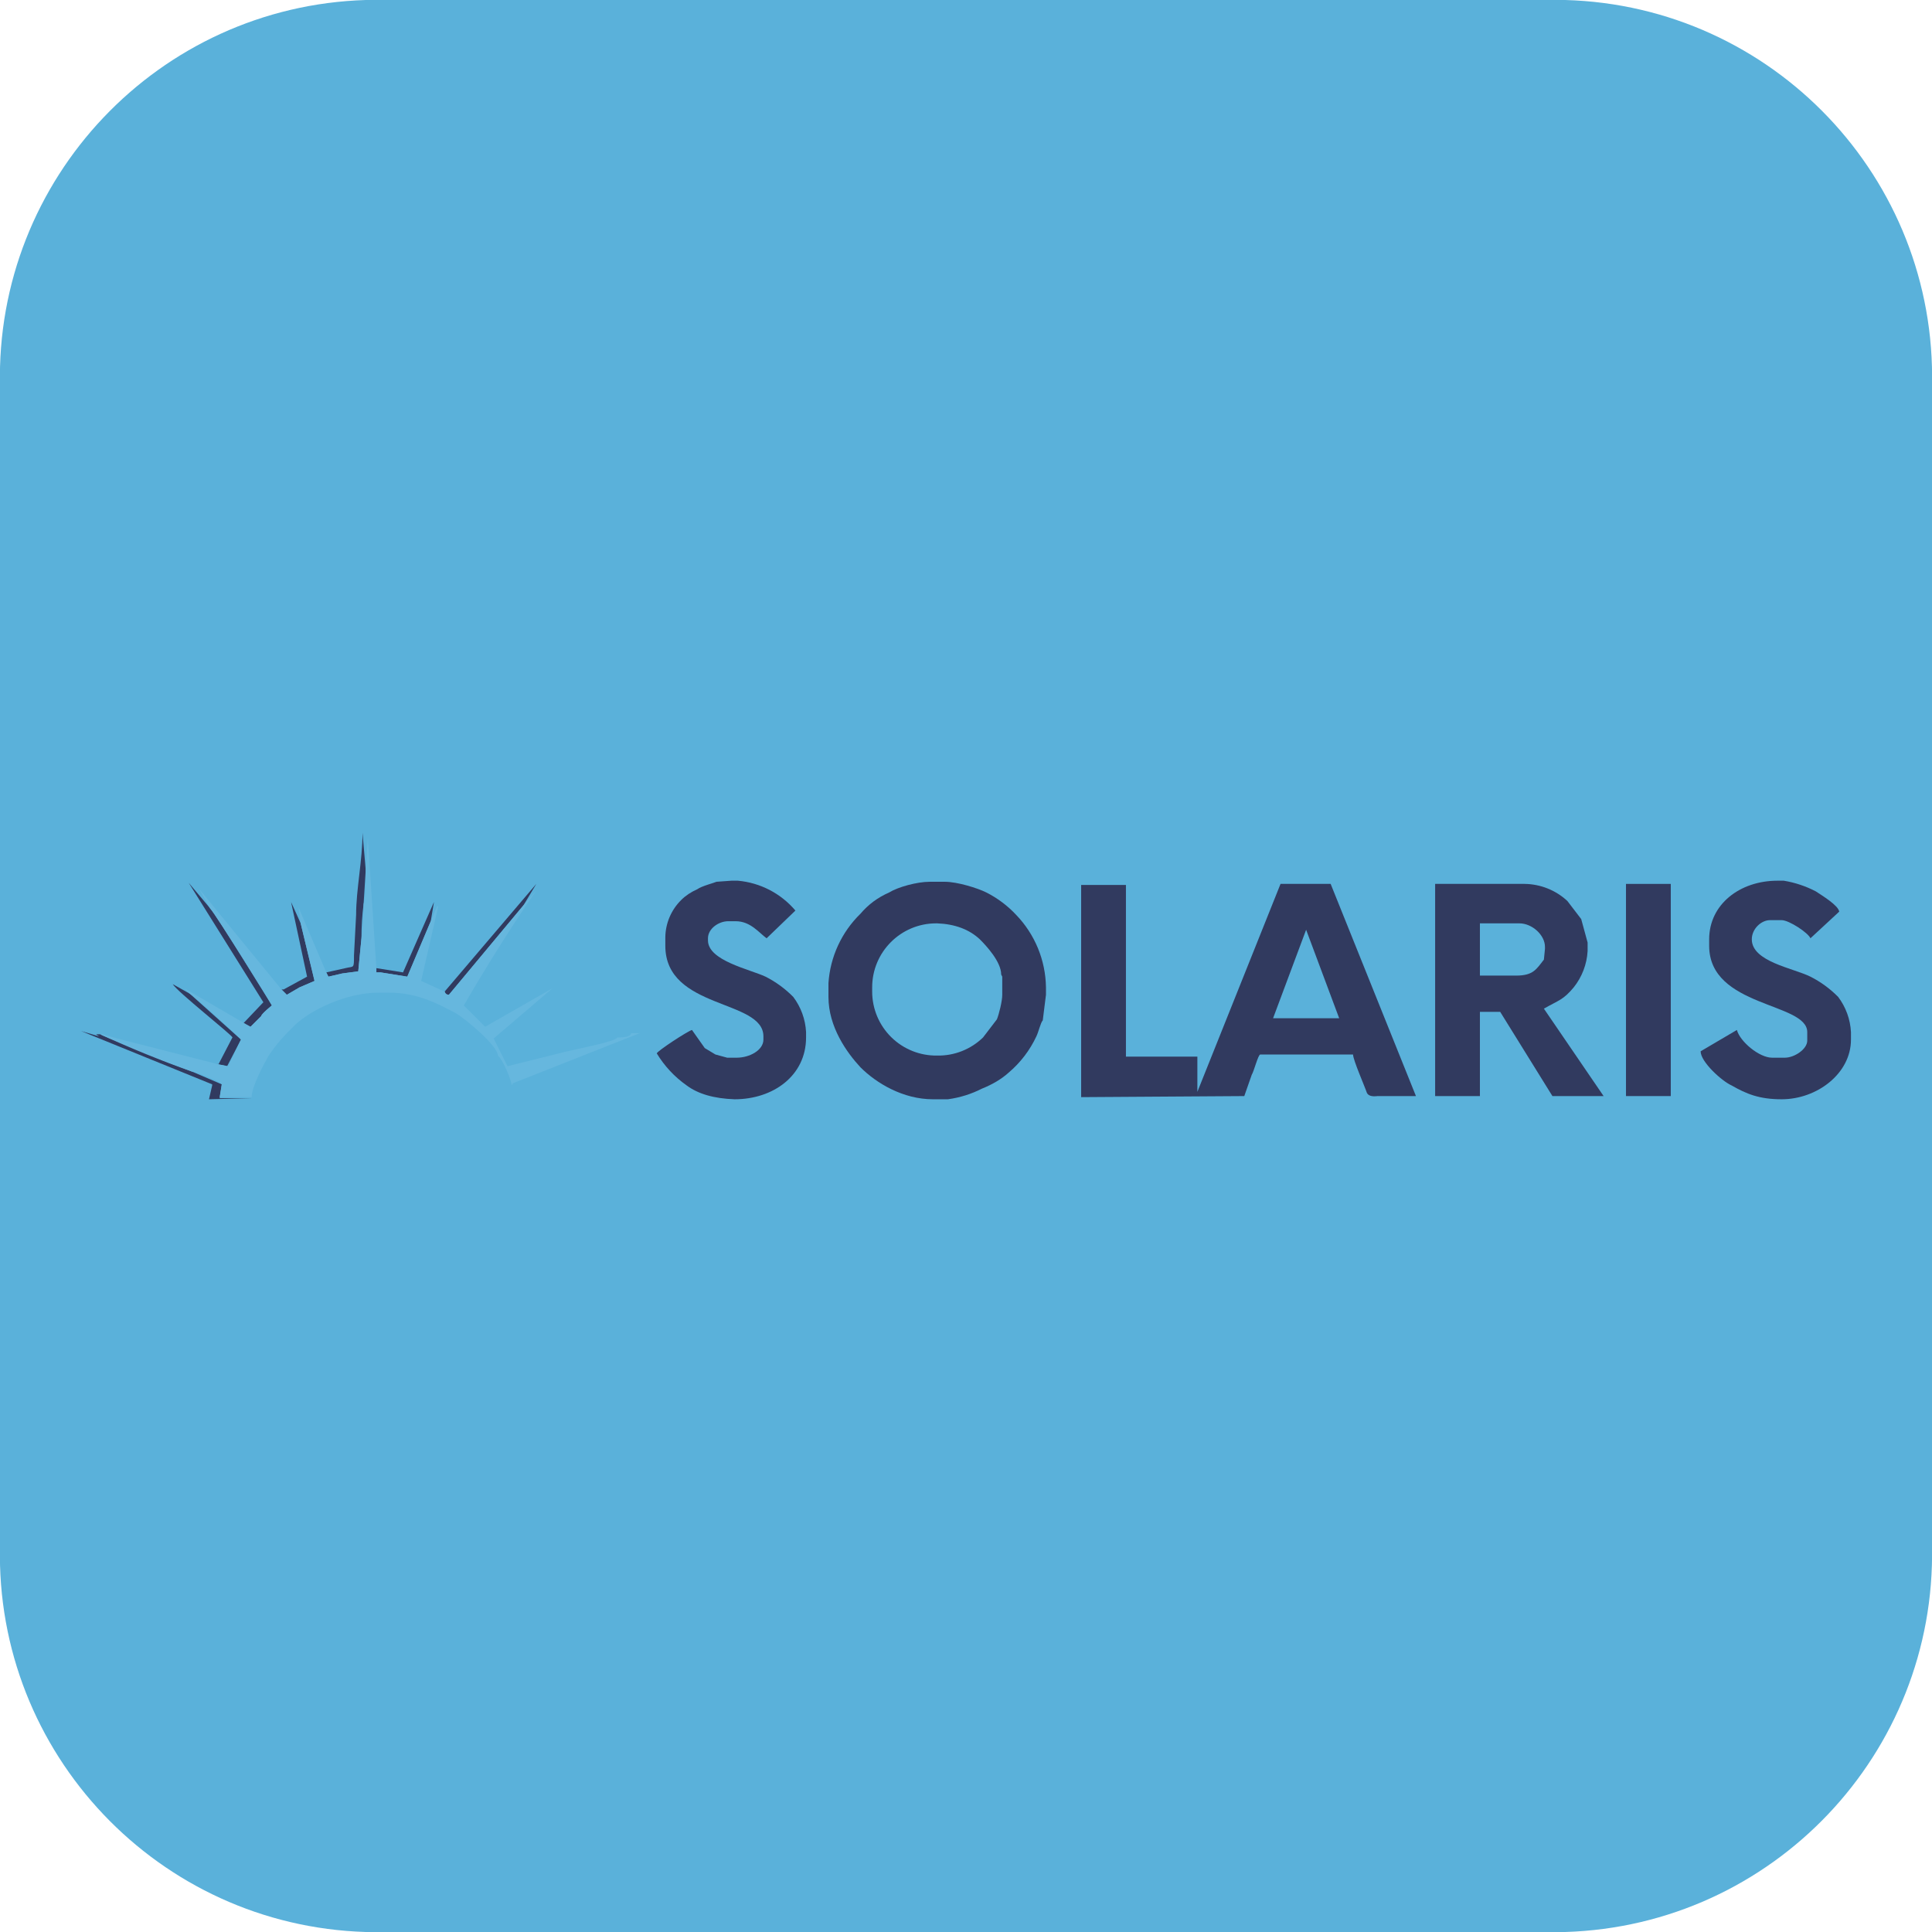
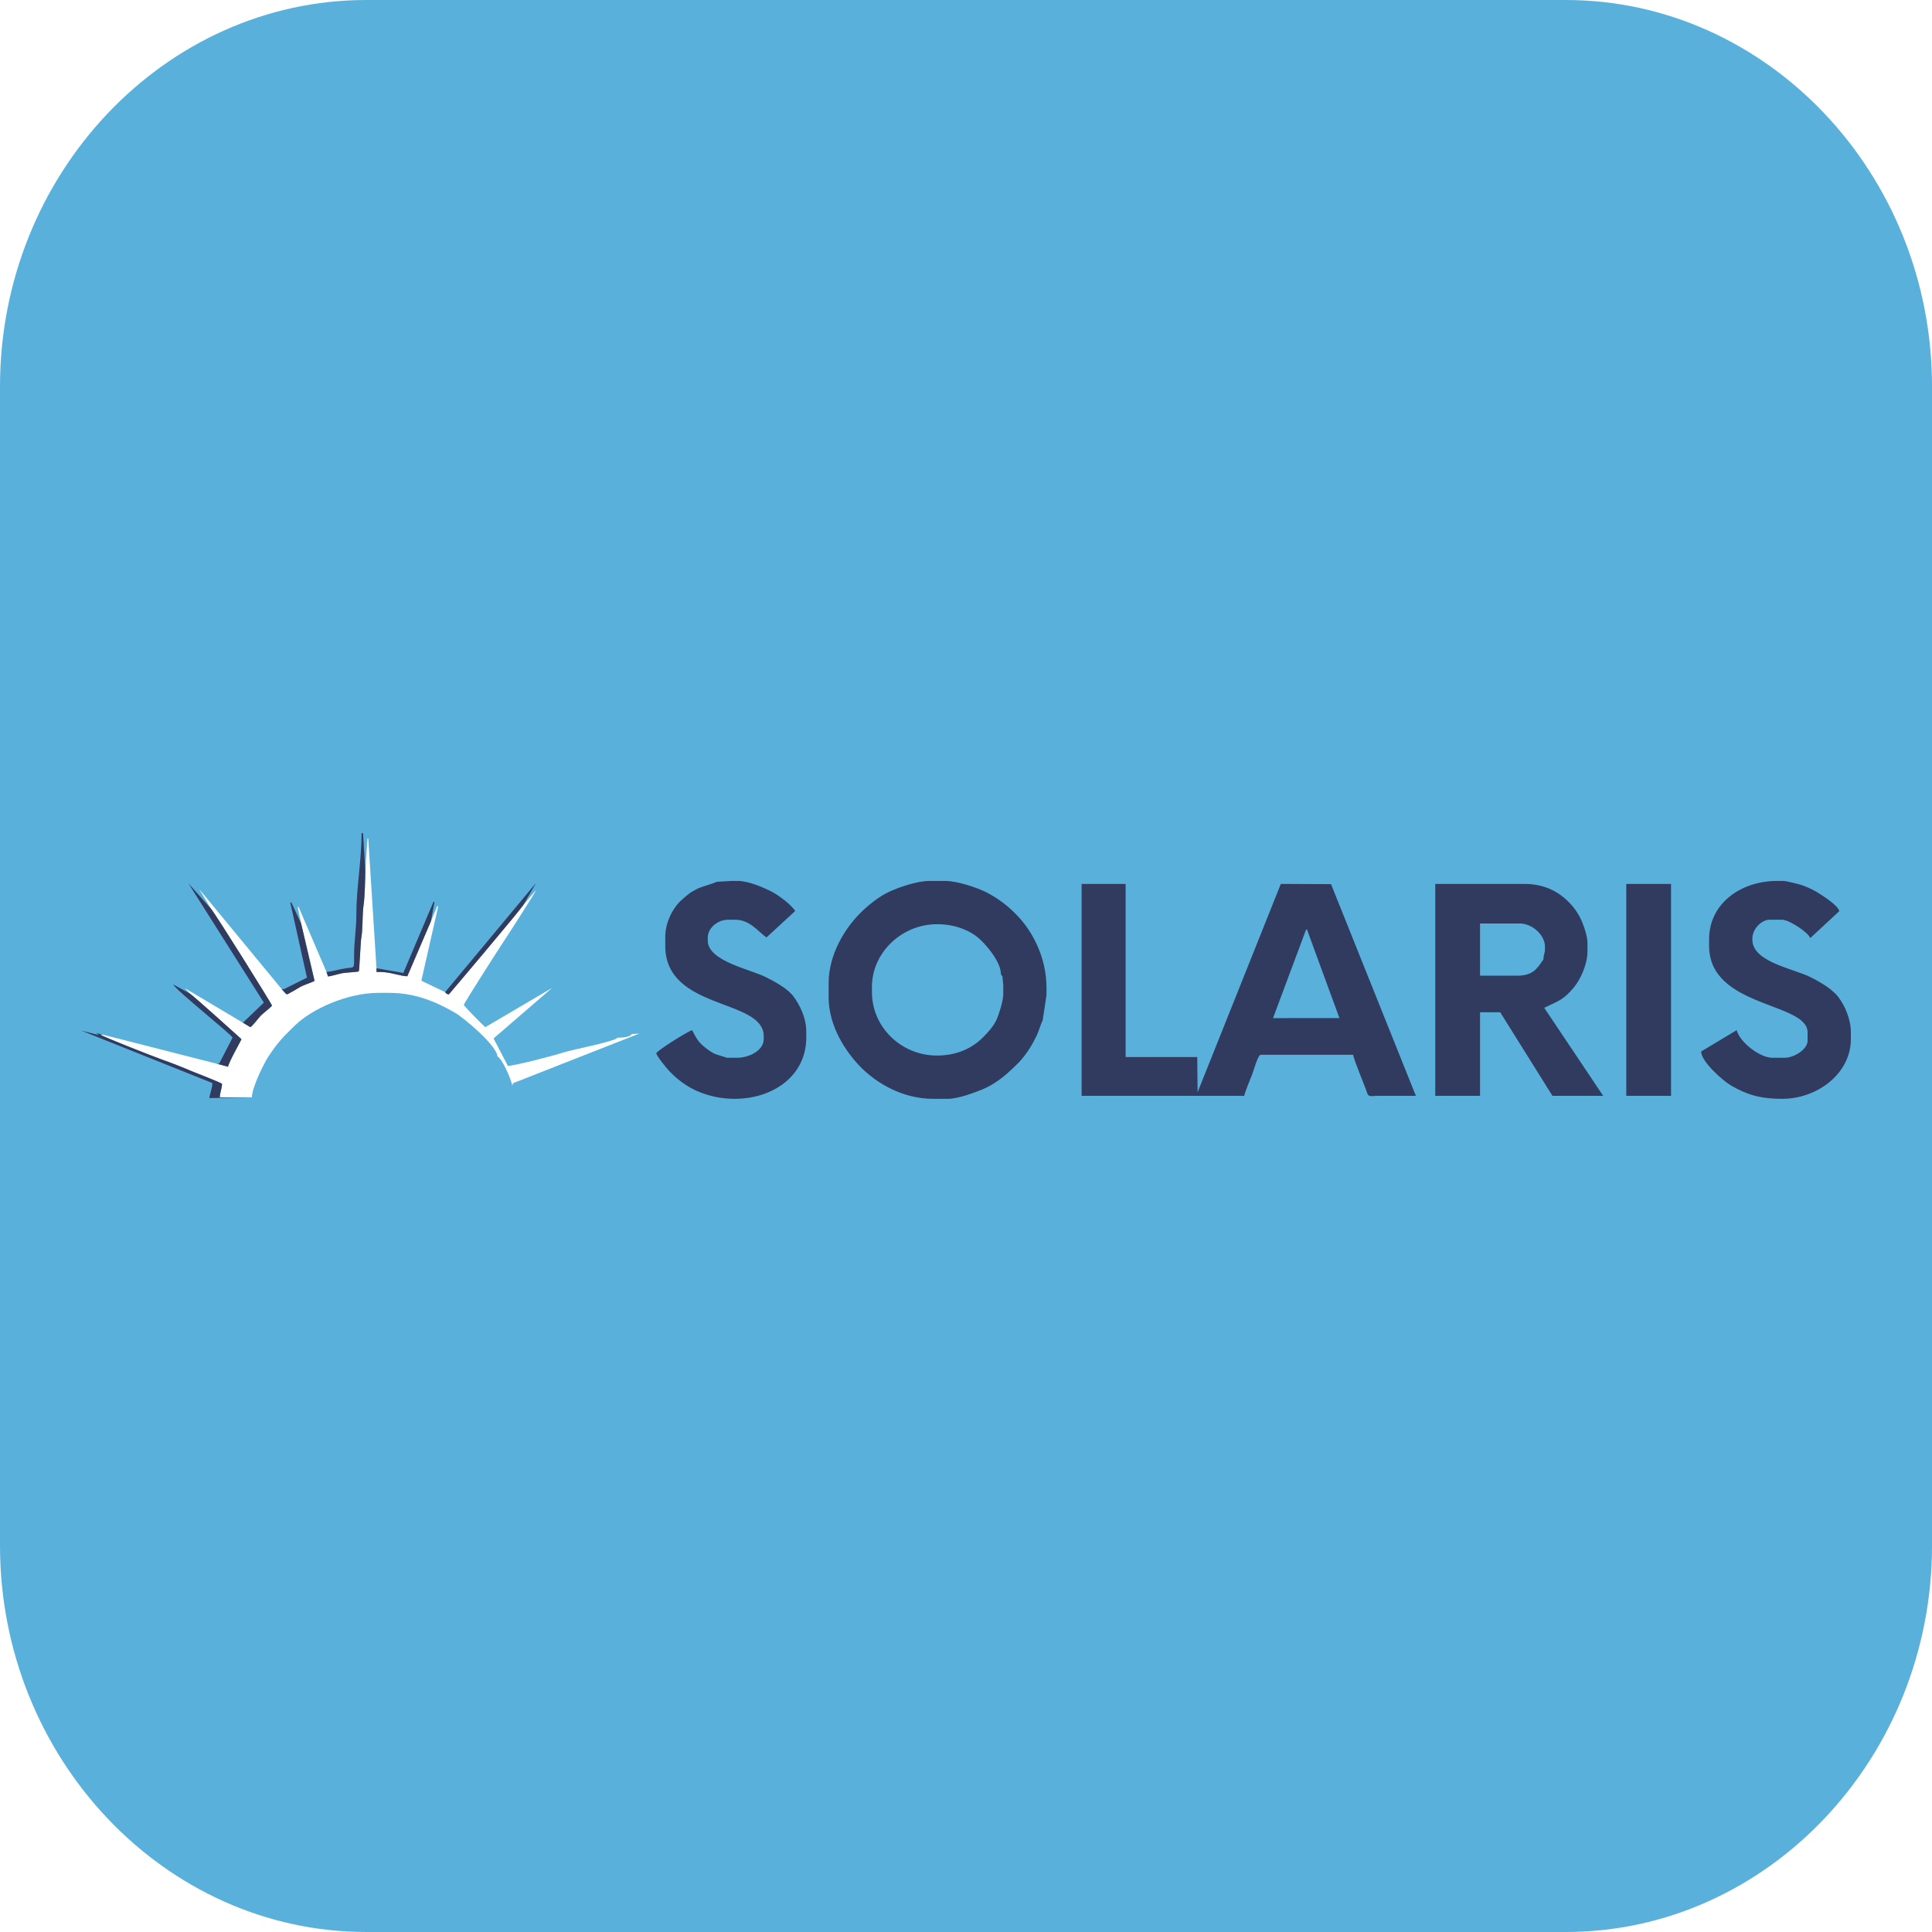
- <svg xmlns="http://www.w3.org/2000/svg" xml:space="preserve" width="100mm" height="100mm" style="shape-rendering:geometricPrecision;text-rendering:geometricPrecision;image-rendering:optimizeQuality;fill-rule:evenodd;clip-rule:evenodd" viewBox="0 0 18.12 18.12">
-   <defs>
-     <style>.fil1{fill:#313a5f}</style>
-   </defs>
+ <svg xmlns="http://www.w3.org/2000/svg" xml:space="preserve" width="100mm" height="100mm" style="shape-rendering:geometricPrecision;text-rendering:geometricPrecision;image-rendering:optimizeQuality;fill-rule:evenodd;clip-rule:evenodd" viewBox="0 0 85.941 85.941">
  <g id="图层_x0020_1">
-     <g id="_269920304">
-       <path id="_274913112" d="M3.43 0h11.25a3.54 3.54 0 0 1 3.44 3.62V14.5a3.55 3.55 0 0 1-3.44 3.62H3.43A3.54 3.54 0 0 1 0 14.5V3.62A3.54 3.54 0 0 1 3.43 0" style="fill:#5ab1da" />
-       <path id="_269923568" d="m12.25 8.72.31.83h-.62zm-.58 1.56.07-.2c.02-.03.06-.19.08-.19h.87c0 .05.11.3.13.36q.02.04.1.03h.36l-.8-1.99h-.47l-.78 1.95v-.33h-.67V8.3h-.42v1.99z" class="fil1" />
-       <path id="_269923376" d="M8.79 9.9a.6.6 0 0 1-.61-.6v-.04a.6.6 0 0 1 .6-.6h.01q.25.01.4.15c.06.06.2.21.2.33l.01.02v.17c0 .06-.03.18-.05.23l-.13.17a.6.6 0 0 1-.43.17m-1.02-.68v.13c0 .28.17.52.3.66.15.15.4.3.68.3h.14a1 1 0 0 0 .32-.1q.15-.06.25-.15a1 1 0 0 0 .26-.34c.02-.04.04-.13.06-.15l.03-.24v-.07a1 1 0 0 0-.28-.68 1 1 0 0 0-.28-.21c-.08-.04-.27-.1-.39-.1h-.14c-.12 0-.3.05-.38.1q-.16.07-.27.2a1 1 0 0 0-.3.65" class="fil1" />
-       <path id="_275485816" d="M13.88 8.66h.37c.12 0 .24.11.24.22v.02l-.01.1c-.07.09-.1.15-.26.15h-.34zm.6.8c.14-.08.18-.08.28-.2a.6.6 0 0 0 .13-.34v-.08l-.06-.22-.13-.17a.6.6 0 0 0-.4-.16h-.84v1.99h.42v-.79h.19l.49.79h.48z" class="fil1" />
-       <path id="_269922080" d="M17.25 8.55c-.01-.06-.16-.15-.22-.19a1 1 0 0 0-.3-.1h-.06c-.35 0-.64.22-.64.55v.06c0 .58.92.53.92.81v.08c0 .08-.12.16-.21.16h-.12c-.12 0-.3-.15-.33-.26l-.34.2c0 .1.2.28.29.32.14.08.26.13.47.13.33 0 .65-.24.65-.56v-.07a.6.6 0 0 0-.12-.33 1 1 0 0 0-.26-.19c-.16-.08-.55-.14-.55-.35 0-.1.09-.18.17-.18h.11c.07 0 .25.12.27.17z" class="fil1" />
-       <path id="_269922032" d="M7.46 8.54a.8.8 0 0 0-.54-.28h-.06l-.14.01c-.02.01-.14.04-.18.07q-.09.04-.15.1a.5.5 0 0 0-.15.35v.08c0 .6.92.5.92.85v.03c0 .1-.13.17-.25.17h-.09l-.11-.03-.1-.06-.12-.17c-.04.01-.33.2-.33.22a1 1 0 0 0 .28.3q.16.12.45.13c.36 0 .67-.22.67-.58v-.05a.6.6 0 0 0-.12-.33 1 1 0 0 0-.26-.19c-.15-.07-.54-.15-.54-.34V8.8c0-.09.1-.16.19-.16h.07c.14 0 .22.11.29.16z" class="fil1" />
-       <path id="_269921624" d="M15.25 10.28h.42V8.29h-.42z" class="fil1" />
-       <path id="_269921456" d="m2.28 9.6.07.03.1-.1c0-.02.1-.1.1-.1s-.53-.86-.57-.9l-.21-.25.7 1.12z" class="fil1" />
-       <path id="_269921120" d="m3.06 9.12.02.04.13-.03.15-.02.03-.31q0-.17.02-.32l.02-.32-.03-.35c0 .26-.06.53-.06.77l-.02.38c0 .13 0 .1-.08.12z" class="fil1" />
-       <path id="_269920760" d="m2.03 9.98.1.02.13-.25-.48-.43-.16-.09c.04.07.56.48.56.5l-.13.25z" class="fil1" />
-       <path id="_269923280" d="m2.64 9.28.05.05.12-.07.14-.06-.13-.54-.09-.2.15.7-.22.12z" class="fil1" />
-       <path id="_269920736" d="M4.17 9.3q.01.03.04.03l.7-.84.12-.2z" class="fil1" />
-       <path id="_269920640" d="M2.36 10.3h-.3l.02-.13-.28-.12-.29-.11C1.45 9.9.96 9.72.94 9.7h.02H.9l.03.02-.17-.05 1.23.5v.01l-.03.13z" class="fil1" />
-       <path id="_269919920" d="M3.53 9.08v.04h.04l.25.04.22-.52.03-.18-.29.66z" class="fil1" />
-       <path id="_269921696" d="M3.43 8.16c0 .07 0 .26-.02.32q0 .17-.02.32l-.03.31-.15.02-.13.03-.02-.04-.26-.61.02.15.13.54-.14.06-.12.07-.05-.05-.77-.94.1.18c.05.05.58.9.58.91 0 0-.1.08-.1.1l-.1.1-.07-.04-.55-.32.05.05c.04.02.48.42.48.43l-.12.25-.1-.02-.94-.24-.14-.04H.94a10 10 0 0 0 .86.35c.03 0 .28.1.28.12l-.02.12h.3c0-.1.12-.32.16-.39.09-.13.14-.18.25-.29.15-.14.48-.3.78-.3h.1c.26 0 .45.1.62.19.09.05.4.31.4.4.04.03.12.21.13.28l.01-.02L6 9.69h-.08c0 .03-.07.04-.1.04h-.03c-.01.04-.44.12-.51.14l-.52.13-.13-.26.55-.47-.63.36-.2-.2a17 17 0 0 1 .68-1.08l-.12.14-.7.84q-.03 0-.04-.03l-.22-.1.16-.7H4.1l-.06.14-.22.52-.25-.04h-.04v-.04l-.08-1.22z" style="fill:#66b7de" />
-     </g>
+     <path d="M16.292 0H69.65c8.96 0 16.292 7.735 16.292 17.188v51.565c0 9.453-7.331 17.188-16.292 17.188H16.292C7.332 85.941 0 78.206 0 68.753V17.188C0 7.735 7.331 0 16.292 0m-.042 38.689c0 .335-.023 1.227-.074 1.553-.067.43-.028 1.059-.106 1.487-.032.179-.081 1.452-.111 1.482-.023.023-.623.058-.72.077-.198.04-.502.135-.649.147l-.066-.199-1.243-2.896-.037.013.151.726.598 2.555c-.186.099-.457.165-.652.279-.078.045-.535.319-.576.319-.044 0-.192-.194-.233-.233l-3.675-4.454.522.87c.211.243 2.722 4.267 2.722 4.315 0 .033-.448.39-.507.455-.117.127-.336.427-.456.507l-.332-.199-2.582-1.537.226.243c.182.122 2.29 2.018 2.29 2.024 0 .045-.534.957-.597 1.228l-.498-.132-4.407-1.125-.672-.17h-.1c.103.089 2.407.991 2.718 1.1.409.142.948.354 1.36.532.123.052 1.333.516 1.333.559 0 .183-.095.385-.1.597h1.428c0-.44.547-1.537.75-1.839.427-.637.651-.86 1.182-1.373.723-.698 2.281-1.435 3.71-1.435h.465c1.212 0 2.15.436 2.931.886.415.238 1.871 1.48 1.881 1.936.224.118.591.98.664 1.294l.038-.099 5.612-2.206L28.1 46c-.051.116-.362.158-.532.158h-.1c-.066.164-2.1.55-2.423.664-.314.11-2.177.597-2.49.597l.032-.016-.632-1.21 2.603-2.247-2.967 1.744c-.09-.058-.96-.945-.96-.992 0-.054 1.452-2.33 1.613-2.57.184-.274 1.577-2.432 1.606-2.542l-.564.664c-.217.324-3.314 3.983-3.319 3.983-.09 0-.128-.047-.166-.1l-1.058-.507.749-3.304-.044-.014-.278.672-1.05 2.447c-.295.002-.744-.19-1.207-.19h-.166v-.166l-.366-5.775h-.032z" style="fill:#59b1db" />
+     <path d="m58.097 41.354.04-.01 1.445 3.943-2.954.002zm-2.749 7.392c.01-.119.285-.788.349-.946.06-.15.261-.88.381-.88h4.116c.018.216.528 1.396.622 1.702.06.196.217.124.473.124h1.693l-3.774-9.417-2.233-.01-3.702 9.267-.016-1.566h-3.186v-7.7h-1.958v9.426zm-13.674-1.792c-1.573 0-2.888-1.255-2.888-2.822V43.9c0-1.525 1.33-2.788 2.888-2.788h.033c.78 0 1.452.28 1.867.655.313.283.954 1.027.95 1.573l.067.096.037.398v.398c0 .285-.191.883-.289 1.106-.137.314-.39.584-.616.81-.462.463-1.134.806-2.05.806m-4.813-3.22v.63c0 1.301.786 2.463 1.452 3.129.688.688 1.837 1.386 3.195 1.386h.664c.446 0 1.167-.272 1.513-.412.429-.174.85-.471 1.166-.759.393-.357.61-.557.912-1.013.147-.223.221-.365.347-.616.089-.177.205-.578.272-.686l.17-1.128v-.332c0-1.377-.658-2.567-1.352-3.26a5.1 5.1 0 0 0-1.336-.988c-.39-.193-1.257-.498-1.825-.498h-.697c-.567 0-1.366.289-1.78.478-.465.212-.957.616-1.299.957-.66.66-1.402 1.817-1.402 3.112m28.977-2.655h1.759c.573 0 1.128.519 1.128 1.029v.1c0 .211-.066.252-.066.464-.287.428-.468.73-1.195.73h-1.626zm2.854 3.75c.66-.317.85-.347 1.319-.905.281-.335.606-1.015.606-1.617v-.365c0-.31-.19-.847-.299-1.062a2.7 2.7 0 0 0-.572-.789c-.431-.432-1.065-.771-1.917-.771h-3.983v9.426h1.992v-3.718h.896l2.324 3.717h2.256zm13.127-4.299c-.058-.263-.759-.701-1.026-.865a4 4 0 0 0-.663-.3c-.108-.036-.692-.178-.784-.178h-.299c-1.62 0-3.02 1.012-3.02 2.589v.298c0 2.763 4.381 2.494 4.381 3.85v.366c0 .393-.6.763-1.029.763h-.53c-.595 0-1.477-.727-1.594-1.228l-1.582.948c0 .451.97 1.307 1.339 1.519.662.38 1.239.587 2.268.587 1.551 0 3.053-1.116 3.053-2.656v-.298c0-.608-.281-1.211-.555-1.57-.279-.366-.81-.672-1.237-.887-.754-.379-2.589-.677-2.589-1.66v-.065c0-.418.404-.83.764-.83h.564c.302 0 1.167.568 1.246.816zm-46.443-.008c-.206-.304-.742-.707-1.092-.882-.342-.17-.99-.453-1.471-.453h-.266l-.663.038c-.1.062-.664.21-.875.316-.343.172-.429.266-.695.5-.362.319-.72.967-.72 1.635v.399c0 2.882 4.38 2.328 4.38 4.016v.132c0 .5-.637.83-1.194.83h-.432c-.005 0-.5-.15-.532-.165a2.2 2.2 0 0 1-.425-.272c-.338-.269-.4-.407-.603-.79-.178.04-1.593.929-1.593 1.028 0 .104.491.707.59.805.257.257.432.412.744.616.523.341 1.292.604 2.151.604 1.712 0 3.186-1.028 3.186-2.722v-.266c0-.63-.294-1.191-.564-1.56-.258-.352-.813-.654-1.228-.863-.713-.358-2.589-.715-2.589-1.626v-.133c0-.434.445-.796.896-.796h.332c.66 0 1.035.556 1.384.786zm36.967 8.224h1.991V39.32h-1.991zm-61.536-3.253.332.2c.12-.081.34-.38.456-.508.059-.065.507-.422.507-.455 0-.047-2.51-4.072-2.722-4.315l-1-1.125 3.358 5.309zm3.718-2.257.066.2c.147-.013.451-.109.65-.148.096-.02.696-.054.719-.077.03-.03.079-1.303.111-1.482.078-.428.039-1.058.106-1.487.051-.326.074-1.218.074-1.553l-.1-1.626h-.066c0 1.2-.235 2.472-.233 3.617.002.674-.103 1.195-.1 1.826.005.626.028.505-.391.57-.232.036-.605.141-.836.16m-4.879 4.083.498.132c.063-.27.597-1.183.597-1.228 0-.006-2.108-1.902-2.29-2.024l-.755-.413c.197.322 2.647 2.265 2.647 2.37 0 .021-.534 1.042-.598 1.163zM12.532 44c.04.038.19.232.233.232.04 0 .498-.274.577-.32.194-.113.465-.18.651-.278l-.598-2.555-.438-.941-.044.015.742 3.336-1.023.51zm7.269.132c.038.053.077.1.166.1.005 0 3.102-3.659 3.319-3.983l.556-.97zm-8.596 4.68H9.777c.005-.212.1-.414.1-.597 0-.043-1.21-.507-1.333-.56a23 23 0 0 0-1.36-.531c-.311-.108-2.615-1.011-2.717-1.1h.1l-.298-.073.137.095-.797-.205 5.827 2.331.01.076c0 .097-.122.462-.133.597zm5.543-5.742v.166h.165c.463 0 .913.192 1.207.19l1.05-2.447.156-.858-.041-.013-1.344 3.172z" style="fill:#313a5f" />
  </g>
</svg>
